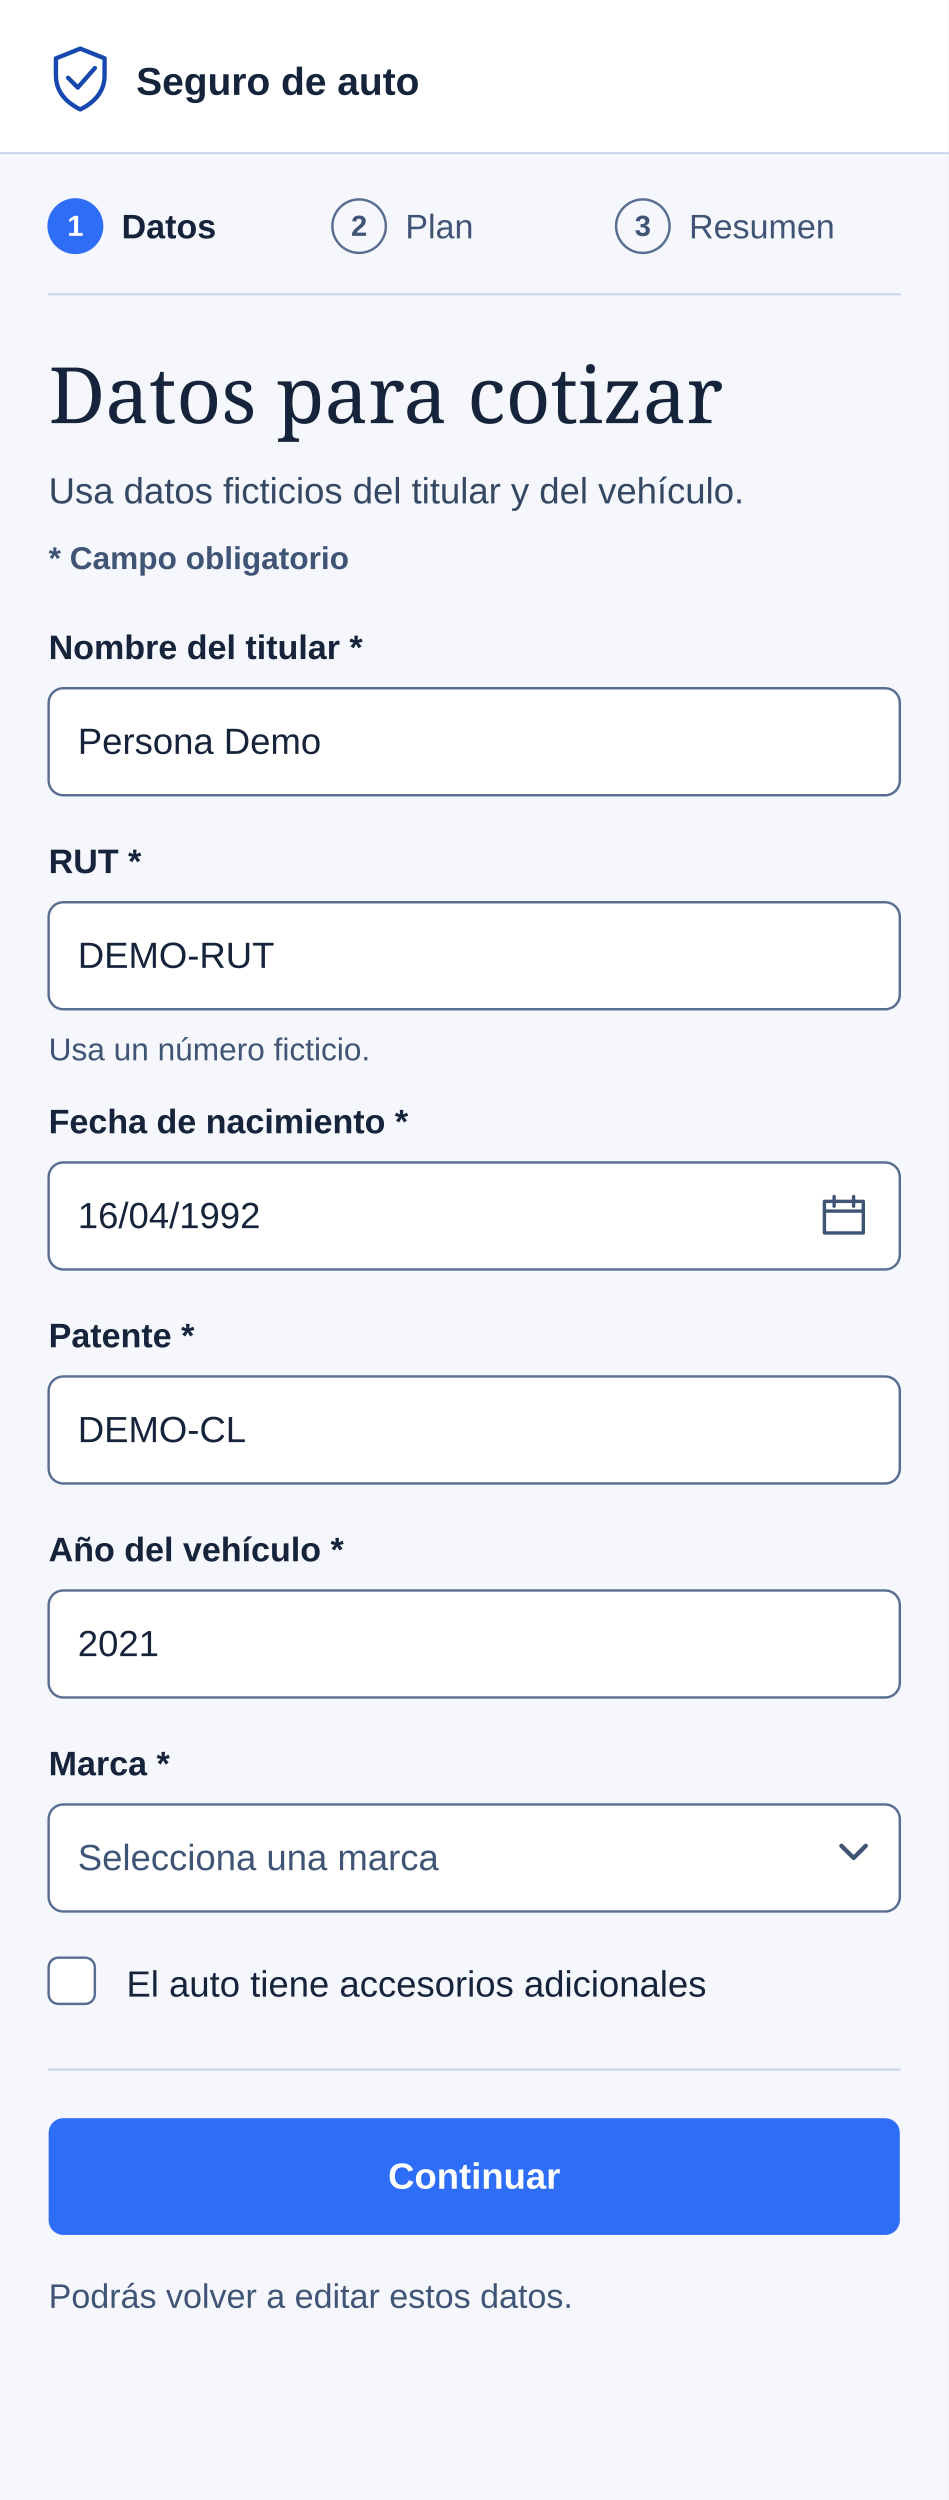
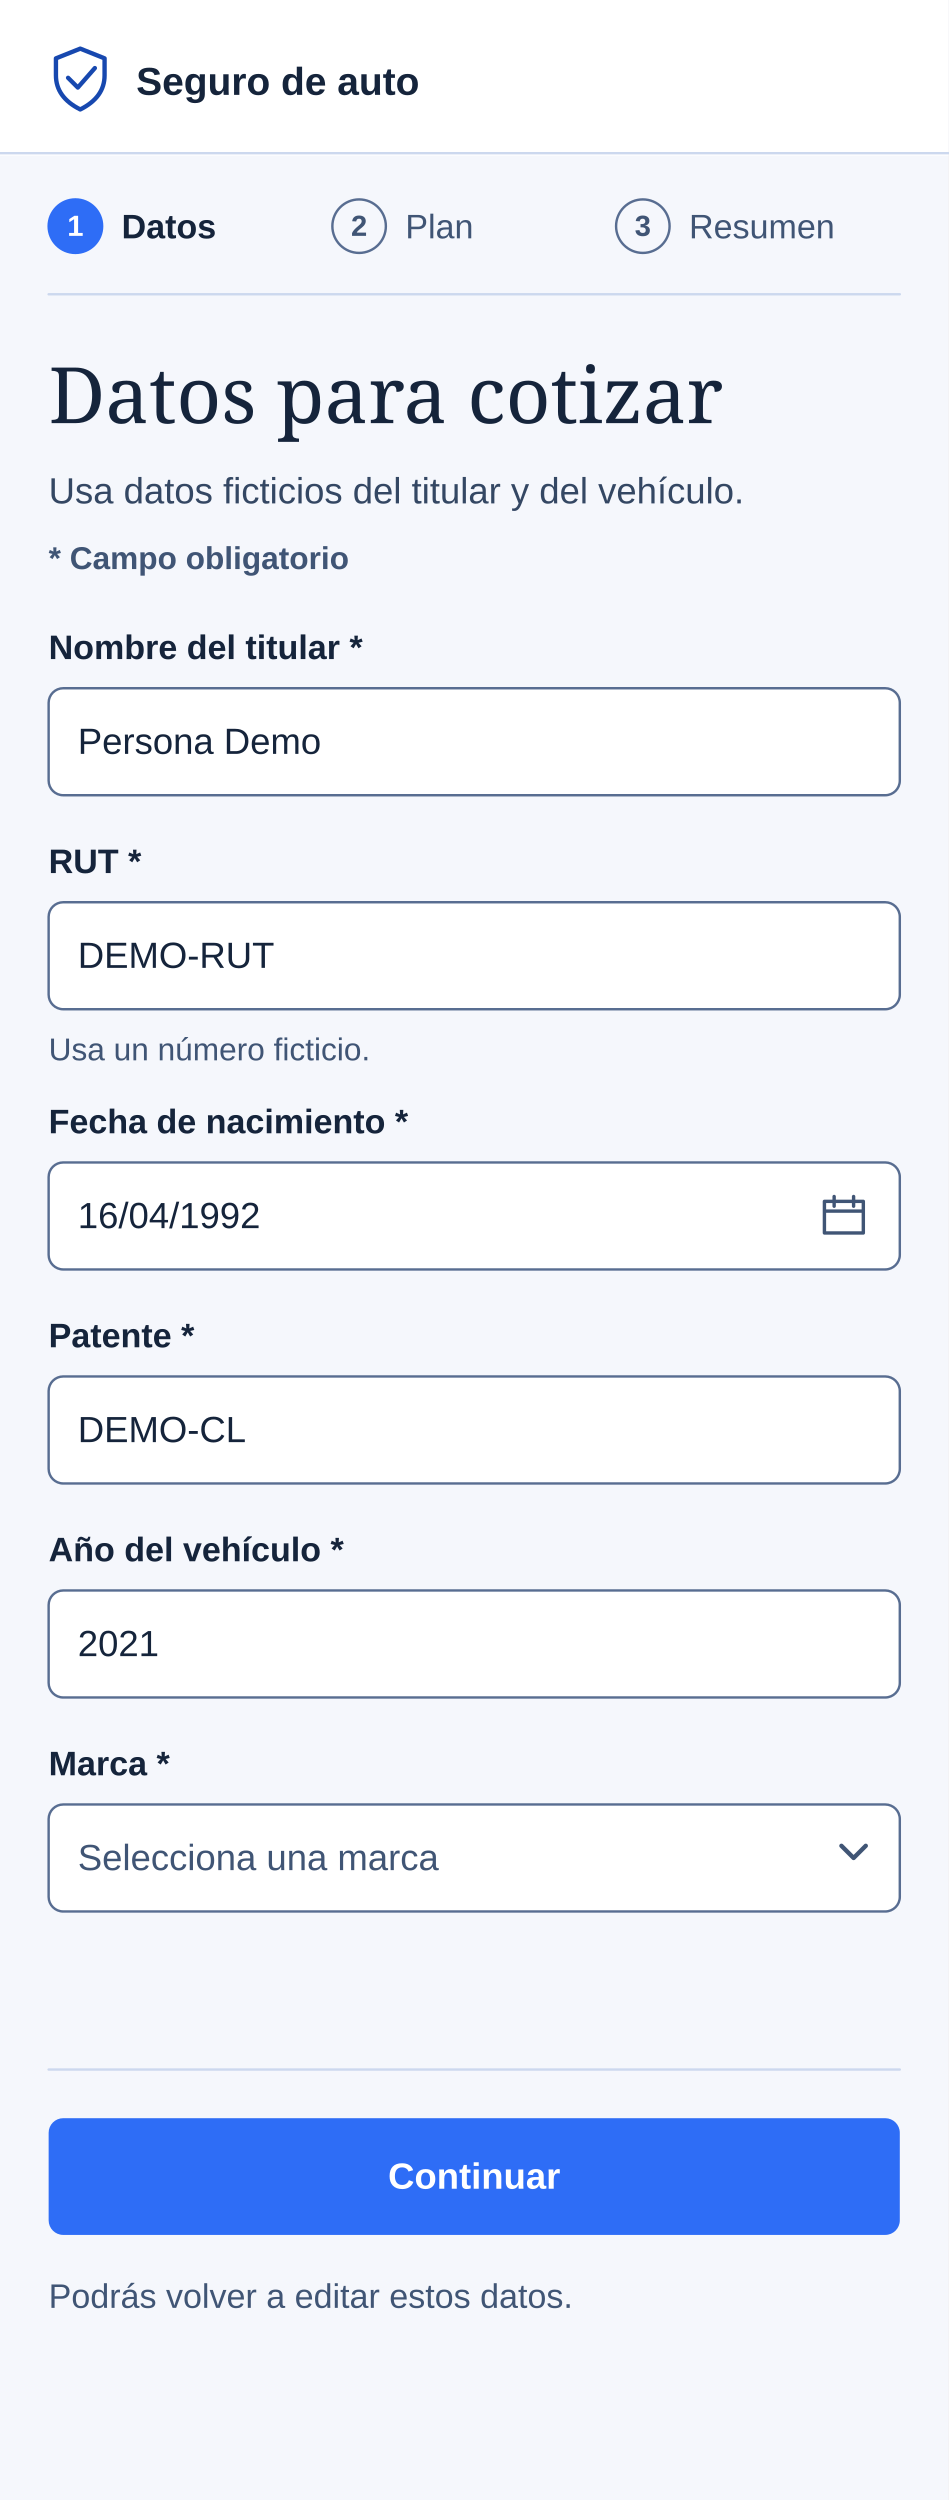
<svg xmlns="http://www.w3.org/2000/svg" width="390" height="1028" viewBox="0 0 390 1028" role="img" aria-labelledby="title desc" xml:lang="en">
  <g xml:lang="es">
    <rect x="0" y="0" width="390" height="1028" rx="0" fill="#F5F7FC" stroke="none" stroke-width="1" />
    <g id="global-header">
      <rect x="0" y="0" width="390" height="64" rx="0" fill="#FFFFFF" stroke="none" stroke-width="1" />
      <path d="M0 63 L390 63" stroke="#CCD8EE" stroke-width="1" stroke-linecap="round" />
      <path d="M33 20 L43 24 V31 Q43 40 33 45 Q23 40 23 31 V24 Z" stroke="#1748AF" stroke-width="1.8" fill="none" stroke-linecap="round" stroke-linejoin="round" />
      <path d="M28 32 L32 36 L39 28" stroke="#1748AF" stroke-width="1.8" fill="none" stroke-linecap="round" stroke-linejoin="round" />
      <text x="56" y="39" fill="#15243B" font-family="Arial, sans-serif" font-size="16" font-weight="700" text-anchor="start">Seguro de auto</text>
    </g>
    <g id="wizard-progress">
      <circle cx="31.0" cy="93" r="11" fill="#2E6DF6" stroke="#2E6DF6" stroke-width="1" />
      <text x="31.0" y="97" fill="#FFFFFF" font-family="Arial, sans-serif" font-size="12" font-weight="700" text-anchor="middle">1</text>
      <text x="50.0" y="98" fill="#15243B" font-family="Arial, sans-serif" font-size="14" font-weight="700" text-anchor="start">Datos</text>
      <circle cx="147.667" cy="93" r="11" fill="#F5F7FC" stroke="#586D91" stroke-width="1" />
      <text x="147.667" y="97" fill="#405575" font-family="Arial, sans-serif" font-size="12" font-weight="700" text-anchor="middle">2</text>
      <text x="166.667" y="98" fill="#405575" font-family="Arial, sans-serif" font-size="14" font-weight="400" text-anchor="start">Plan</text>
      <circle cx="264.333" cy="93" r="11" fill="#F5F7FC" stroke="#586D91" stroke-width="1" />
      <text x="264.333" y="97" fill="#405575" font-family="Arial, sans-serif" font-size="12" font-weight="700" text-anchor="middle">3</text>
      <text x="283.333" y="98" fill="#405575" font-family="Arial, sans-serif" font-size="14" font-weight="400" text-anchor="start">Resumen</text>
      <path d="M20 121 L370 121" stroke="#CCD8EE" stroke-width="1" stroke-linecap="round" />
    </g>
    <g id="step-content">
      <text x="20" y="174" fill="#15243B" font-family="Georgia, serif" font-size="32" font-weight="400" text-anchor="start">Datos para cotizar</text>
      <text x="20" y="207" fill="#344763" font-family="Arial, sans-serif" font-size="15" font-weight="400" text-anchor="start">Usa datos ficticios del titular y del vehículo.</text>
      <text x="20" y="234" fill="#405575" font-family="Arial, sans-serif" font-size="13" font-weight="700" text-anchor="start">* Campo obligatorio</text>
      <text x="20" y="271" fill="#15243B" font-family="Arial, sans-serif" font-size="14" font-weight="700" text-anchor="start">Nombre del titular *</text>
      <rect x="20" y="283" width="350" height="44" rx="6" fill="#FFFFFF" stroke="#586D91" stroke-width="1" />
      <text x="32" y="310" fill="#15243B" font-family="Arial, sans-serif" font-size="15" font-weight="400" text-anchor="start">Persona Demo</text>
      <text x="20" y="359" fill="#15243B" font-family="Arial, sans-serif" font-size="14" font-weight="700" text-anchor="start">RUT *</text>
      <rect x="20" y="371" width="350" height="44" rx="6" fill="#FFFFFF" stroke="#586D91" stroke-width="1" />
      <text x="32" y="398" fill="#15243B" font-family="Arial, sans-serif" font-size="15" font-weight="400" text-anchor="start">DEMO-RUT</text>
      <text x="20" y="436" fill="#405575" font-family="Arial, sans-serif" font-size="13" font-weight="400" text-anchor="start">Usa un número ficticio.</text>
      <text x="20" y="466" fill="#15243B" font-family="Arial, sans-serif" font-size="14" font-weight="700" text-anchor="start">Fecha de nacimiento *</text>
      <rect x="20" y="478" width="350" height="44" rx="6" fill="#FFFFFF" stroke="#586D91" stroke-width="1" />
      <text x="32" y="505" fill="#15243B" font-family="Arial, sans-serif" font-size="15" font-weight="400" text-anchor="start">16/04/1992</text>
      <path d="M339 494 h16 v13 h-16 z M339 498 h16 M343 492 v4 M351 492 v4" stroke="#405575" stroke-width="1.4" fill="none" stroke-linecap="round" stroke-linejoin="round" />
      <text x="20" y="554" fill="#15243B" font-family="Arial, sans-serif" font-size="14" font-weight="700" text-anchor="start">Patente *</text>
      <rect x="20" y="566" width="350" height="44" rx="6" fill="#FFFFFF" stroke="#586D91" stroke-width="1" />
      <text x="32" y="593" fill="#15243B" font-family="Arial, sans-serif" font-size="15" font-weight="400" text-anchor="start">DEMO-CL</text>
      <text x="20" y="642" fill="#15243B" font-family="Arial, sans-serif" font-size="14" font-weight="700" text-anchor="start">Año del vehículo *</text>
      <rect x="20" y="654" width="350" height="44" rx="6" fill="#FFFFFF" stroke="#586D91" stroke-width="1" />
      <text x="32" y="681" fill="#15243B" font-family="Arial, sans-serif" font-size="15" font-weight="400" text-anchor="start">2021</text>
      <text x="20" y="730" fill="#15243B" font-family="Arial, sans-serif" font-size="14" font-weight="700" text-anchor="start">Marca *</text>
      <rect x="20" y="742" width="350" height="44" rx="6" fill="#FFFFFF" stroke="#586D91" stroke-width="1" />
      <text x="32" y="769" fill="#405575" font-family="Arial, sans-serif" font-size="15" font-weight="400" text-anchor="start">Selecciona una marca</text>
      <path d="M346 759 l5 5 l5 -5" stroke="#405575" stroke-width="1.8" fill="none" stroke-linecap="round" stroke-linejoin="round" />
-       <rect x="20" y="805" width="19" height="19" rx="4" fill="#FFFFFF" stroke="#586D91" stroke-width="1" />
-       <text x="52" y="821" fill="#15243B" font-family="Arial, sans-serif" font-size="15" font-weight="400" text-anchor="start">El auto tiene accesorios adicionales</text>
      <path d="M20 851 L370 851" stroke="#CCD8EE" stroke-width="1" stroke-linecap="round" />
      <rect x="20" y="871" width="350" height="48" rx="6" fill="#2E6DF6" stroke="none" stroke-width="1" />
      <text x="195.0" y="900.0" fill="#FFFFFF" font-family="Arial, sans-serif" font-size="15" font-weight="700" text-anchor="middle">Continuar</text>
      <text x="20" y="949" fill="#405575" font-family="Arial, sans-serif" font-size="14" font-weight="400" text-anchor="start">Podrás volver a editar estos datos.</text>
    </g>
  </g>
</svg>
